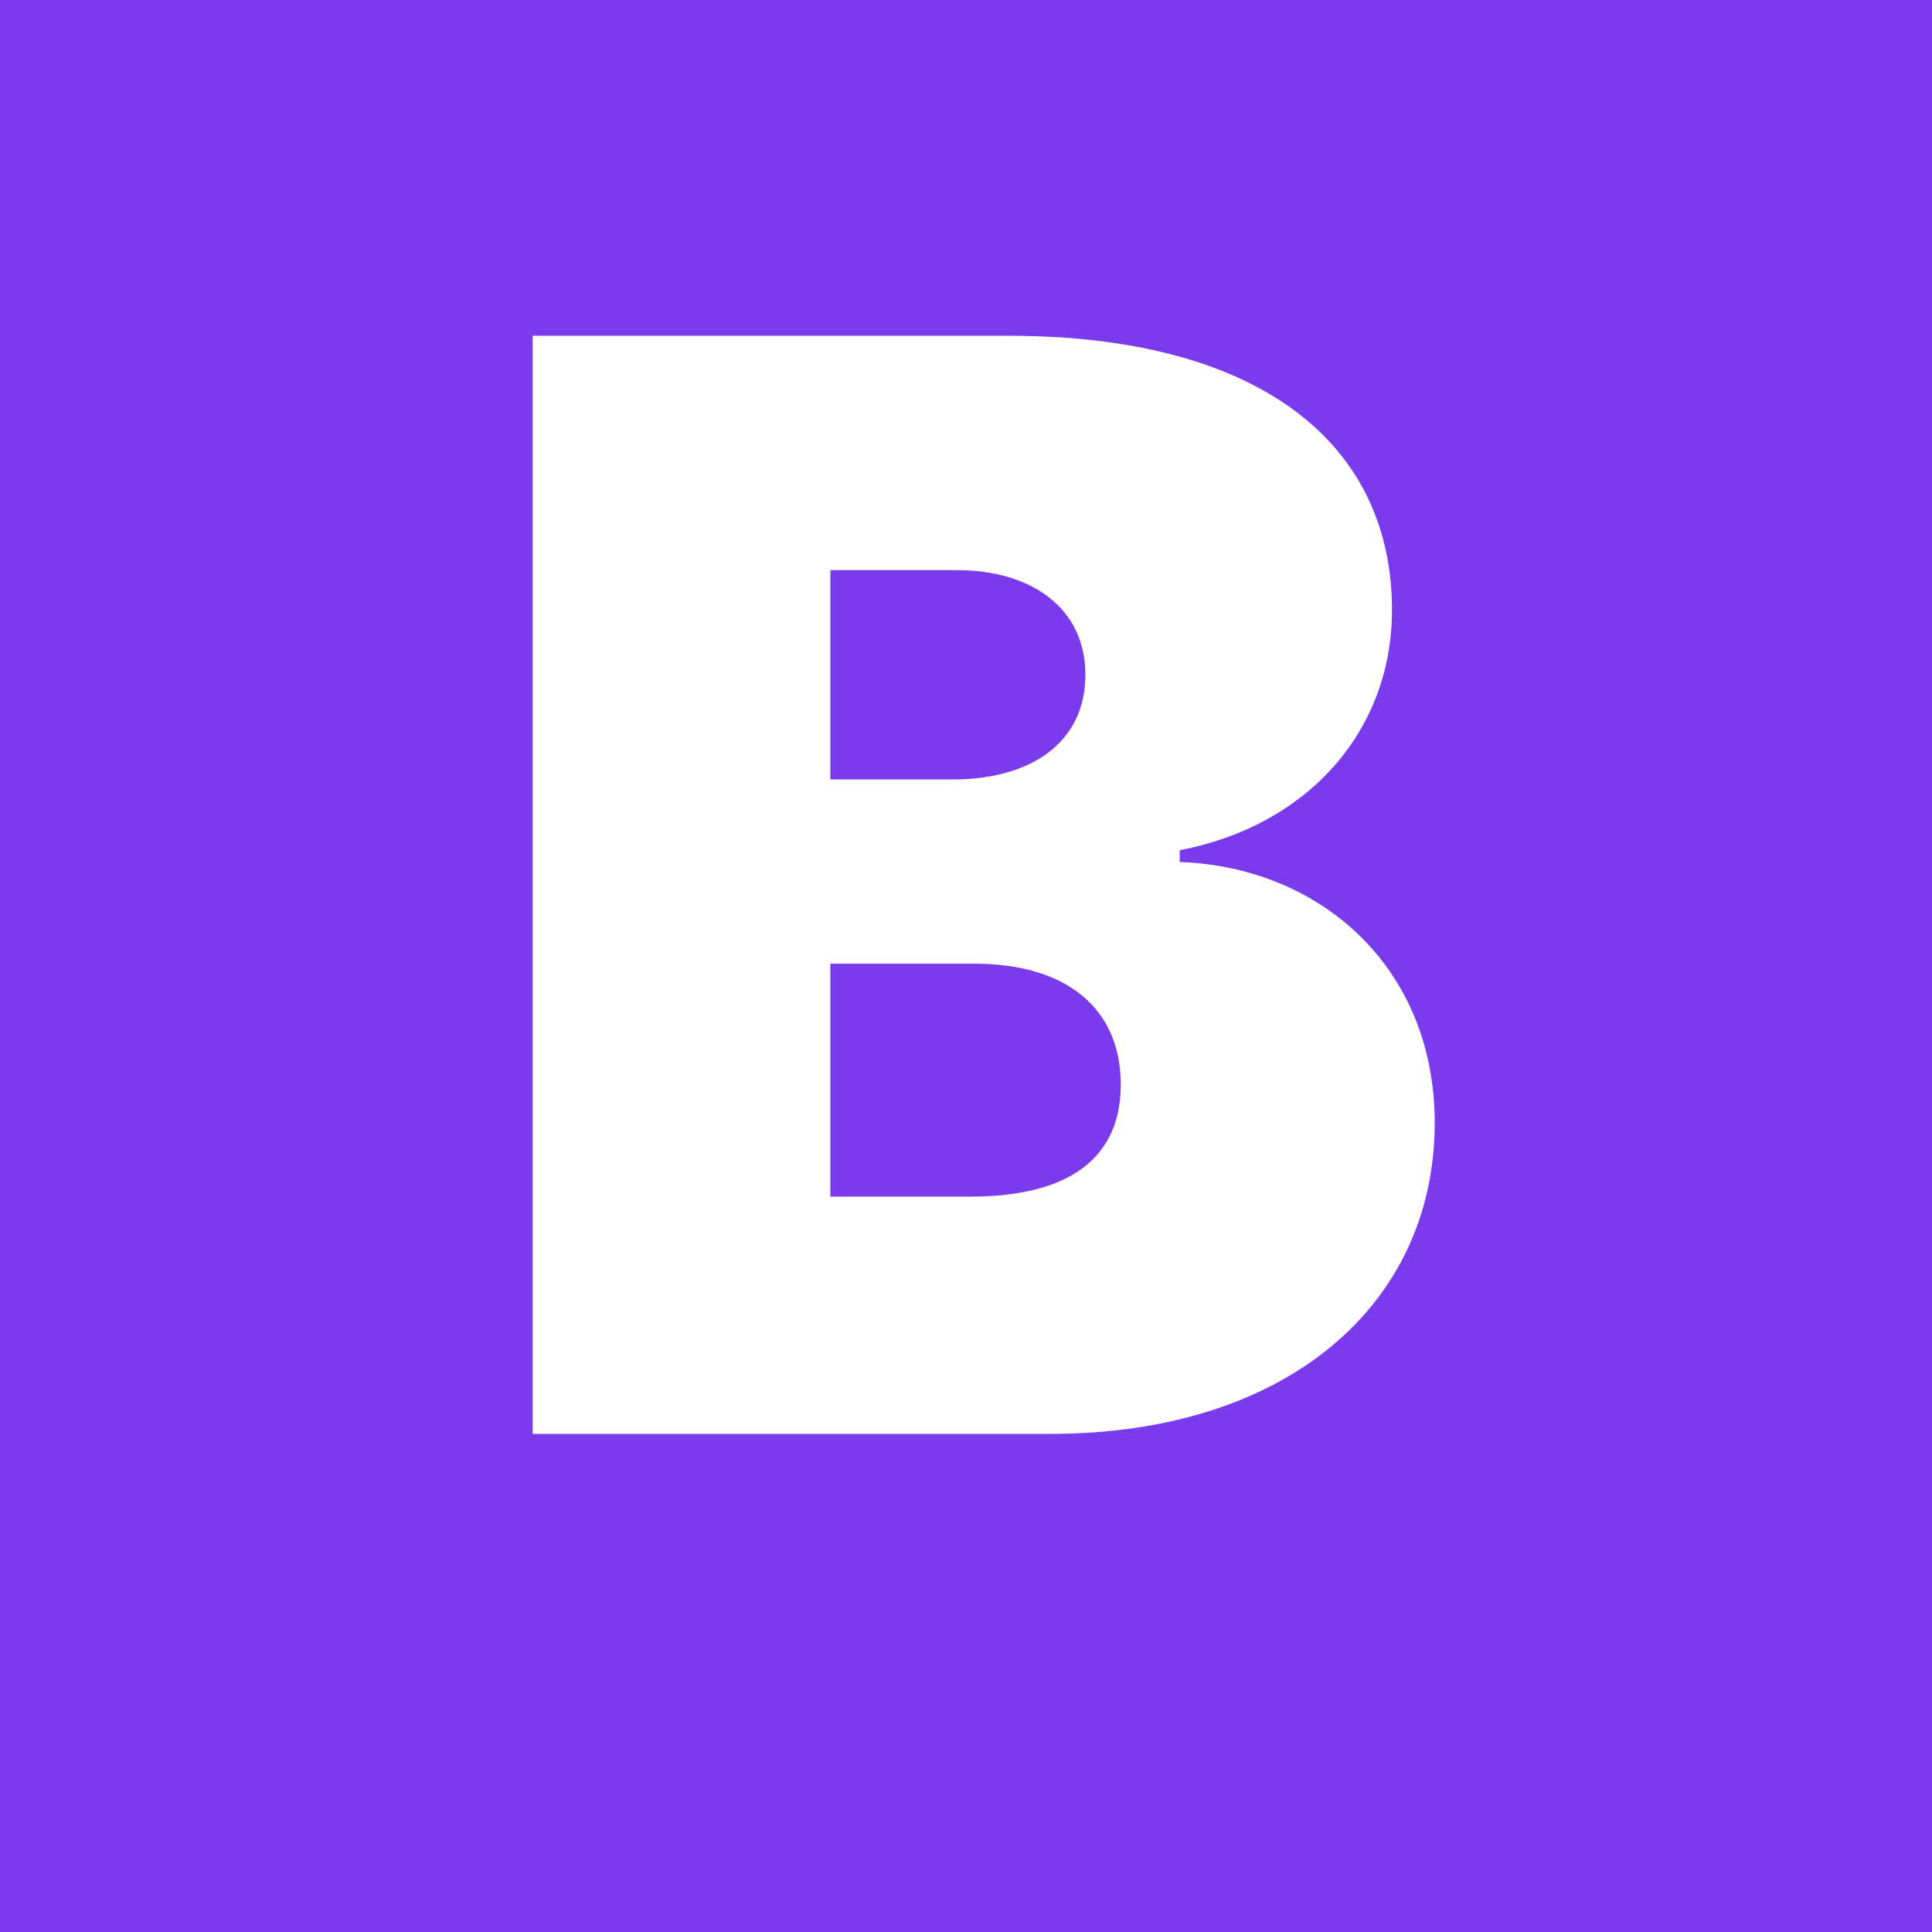
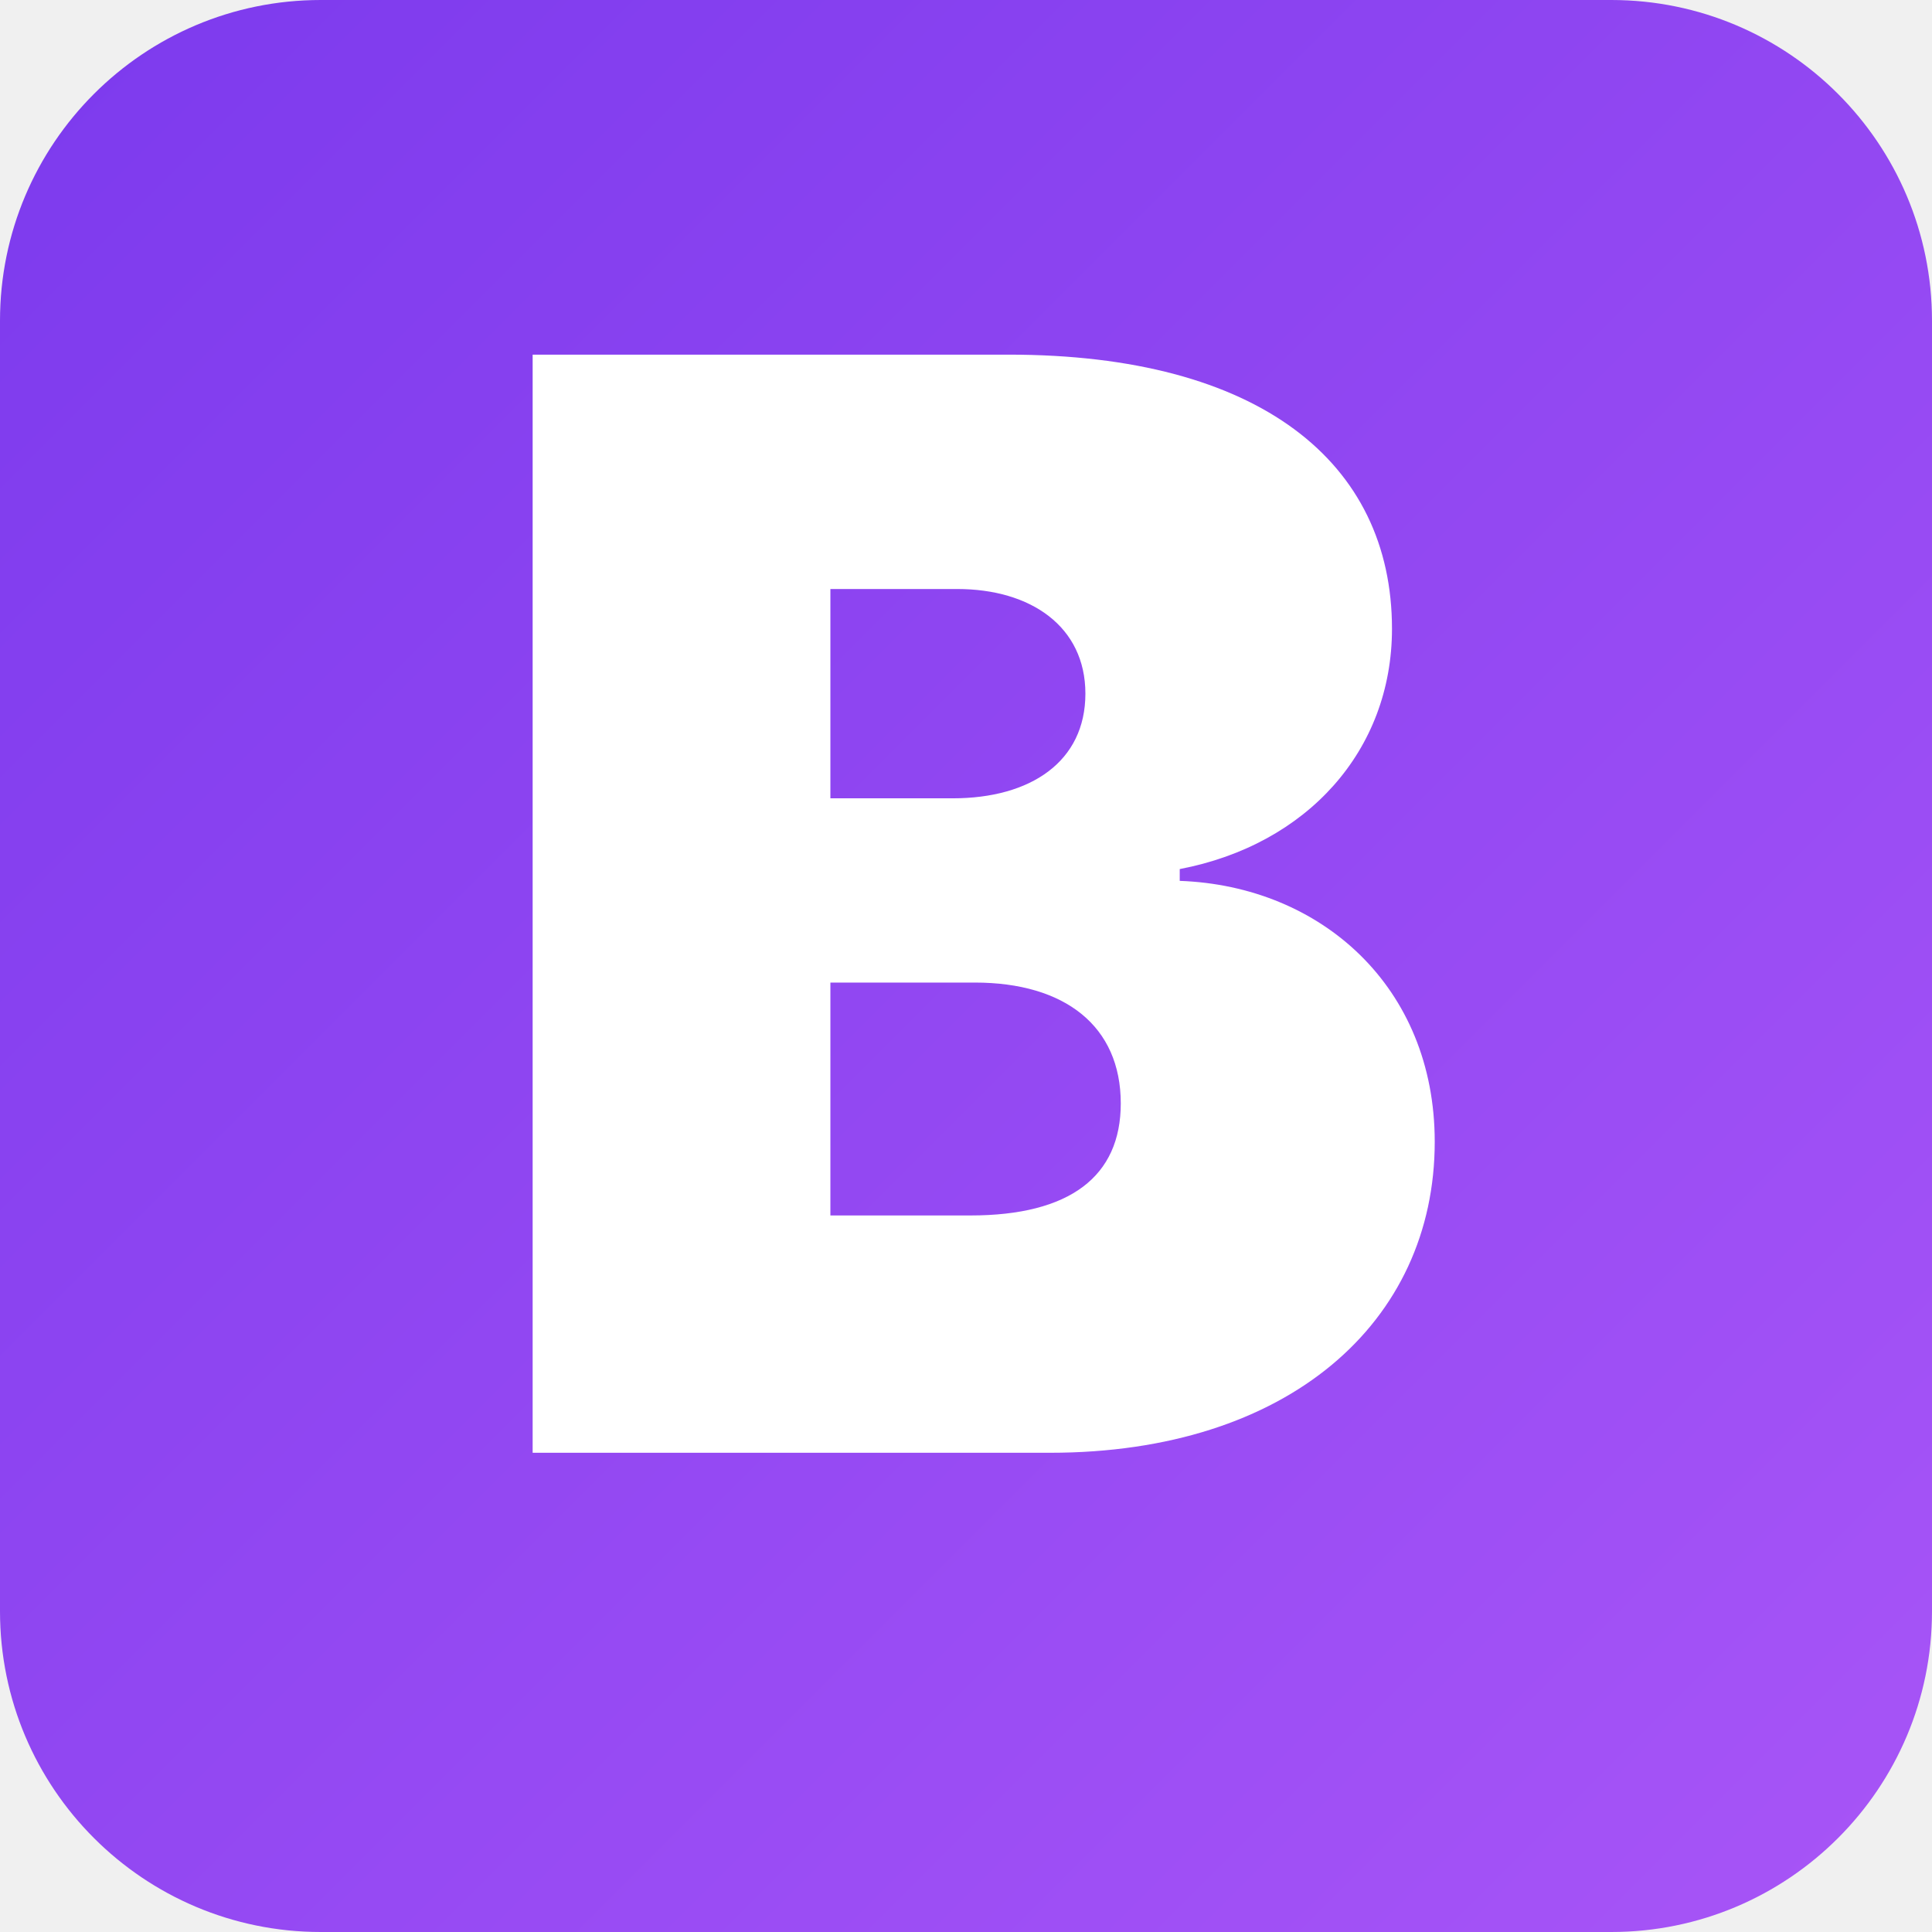
- <svg xmlns="http://www.w3.org/2000/svg" width="512" height="512" viewBox="0 0 512 512" preserveAspectRatio="xMidYMid meet">
-   <rect width="512" height="512" fill="#7C3AED" />
-   <text x="256" y="380" font-family="Inter, -apple-system, BlinkMacSystemFont, sans-serif" font-size="400" font-weight="900" text-anchor="middle" fill="white">B</text>
+ <svg xmlns="http://www.w3.org/2000/svg" width="512" height="512" viewBox="0 0 512 512">
+   <defs>
+     <linearGradient id="brainGradient" x1="0%" y1="0%" x2="100%" y2="100%">
+       <stop offset="0%" style="stop-color:#7C3AED;stop-opacity:1" />
+       <stop offset="100%" style="stop-color:#A855F7;stop-opacity:1" />
+     </linearGradient>
+   </defs>
+   <rect width="512" height="512" fill="url(#brainGradient)" rx="85" />
+   <text x="256" y="385" font-family="Inter, -apple-system, BlinkMacSystemFont, 'Segoe UI', sans-serif" font-size="400" font-weight="900" text-anchor="middle" fill="white">B</text>
</svg>
